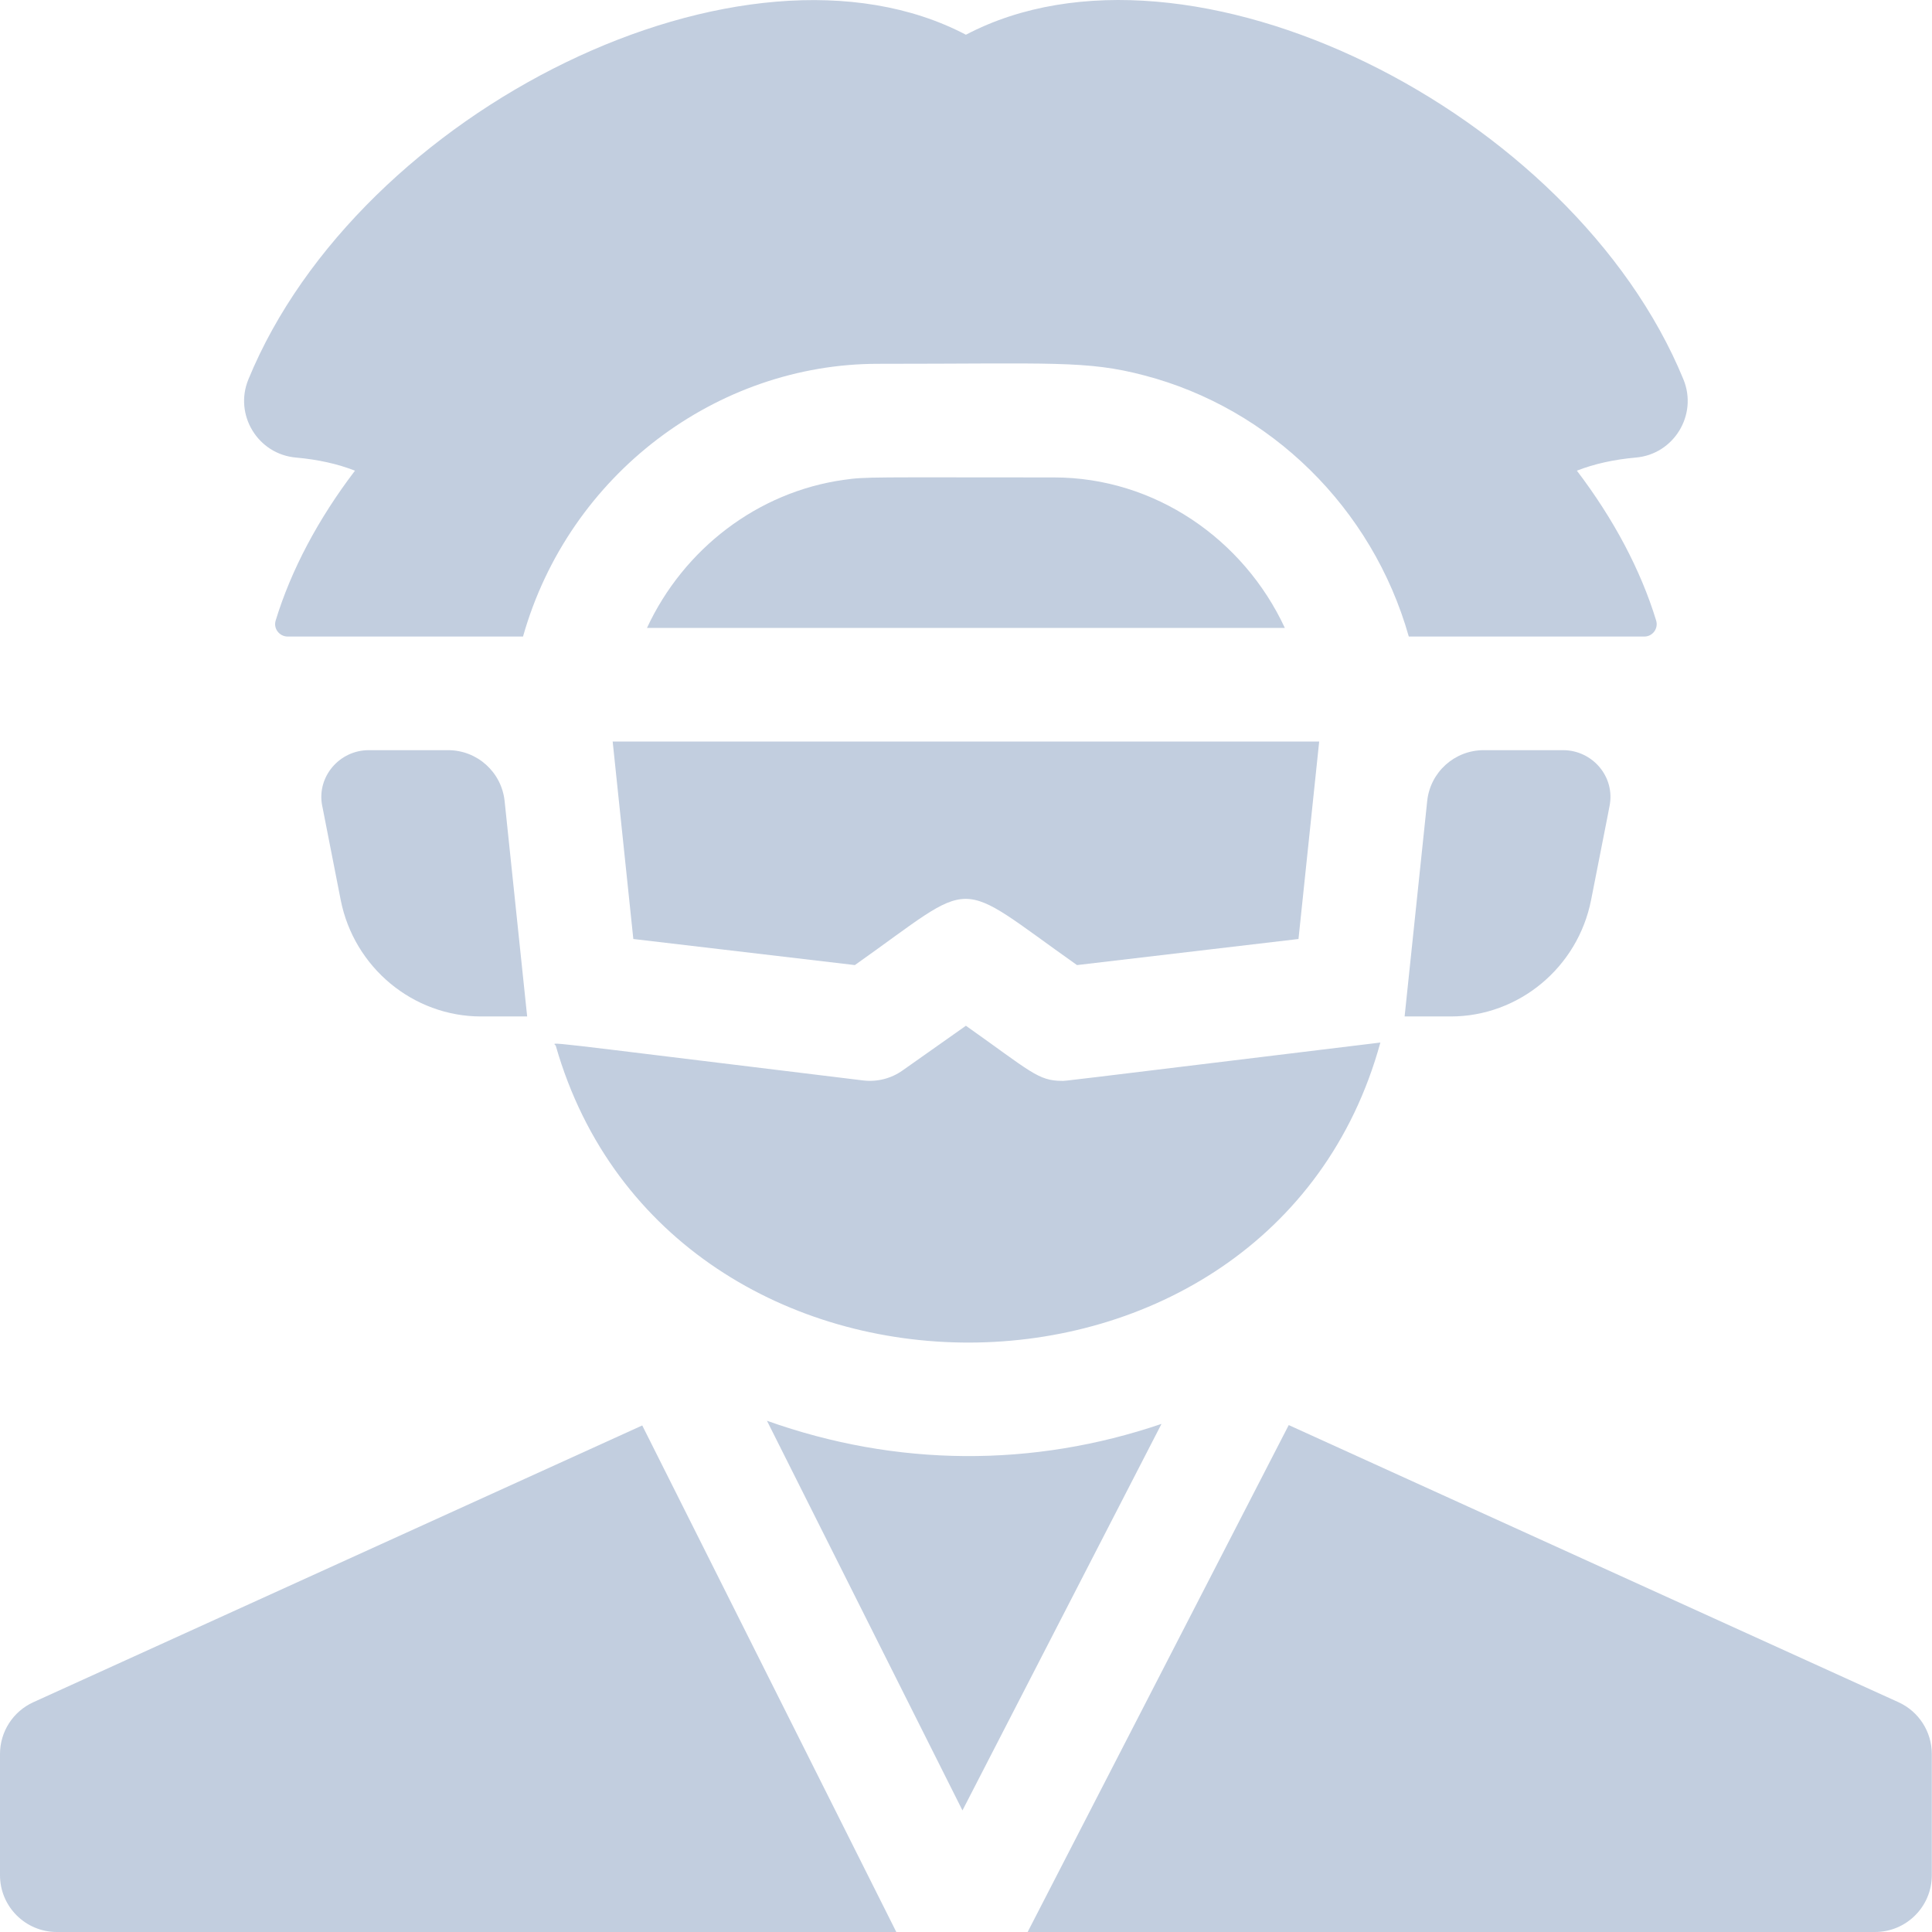
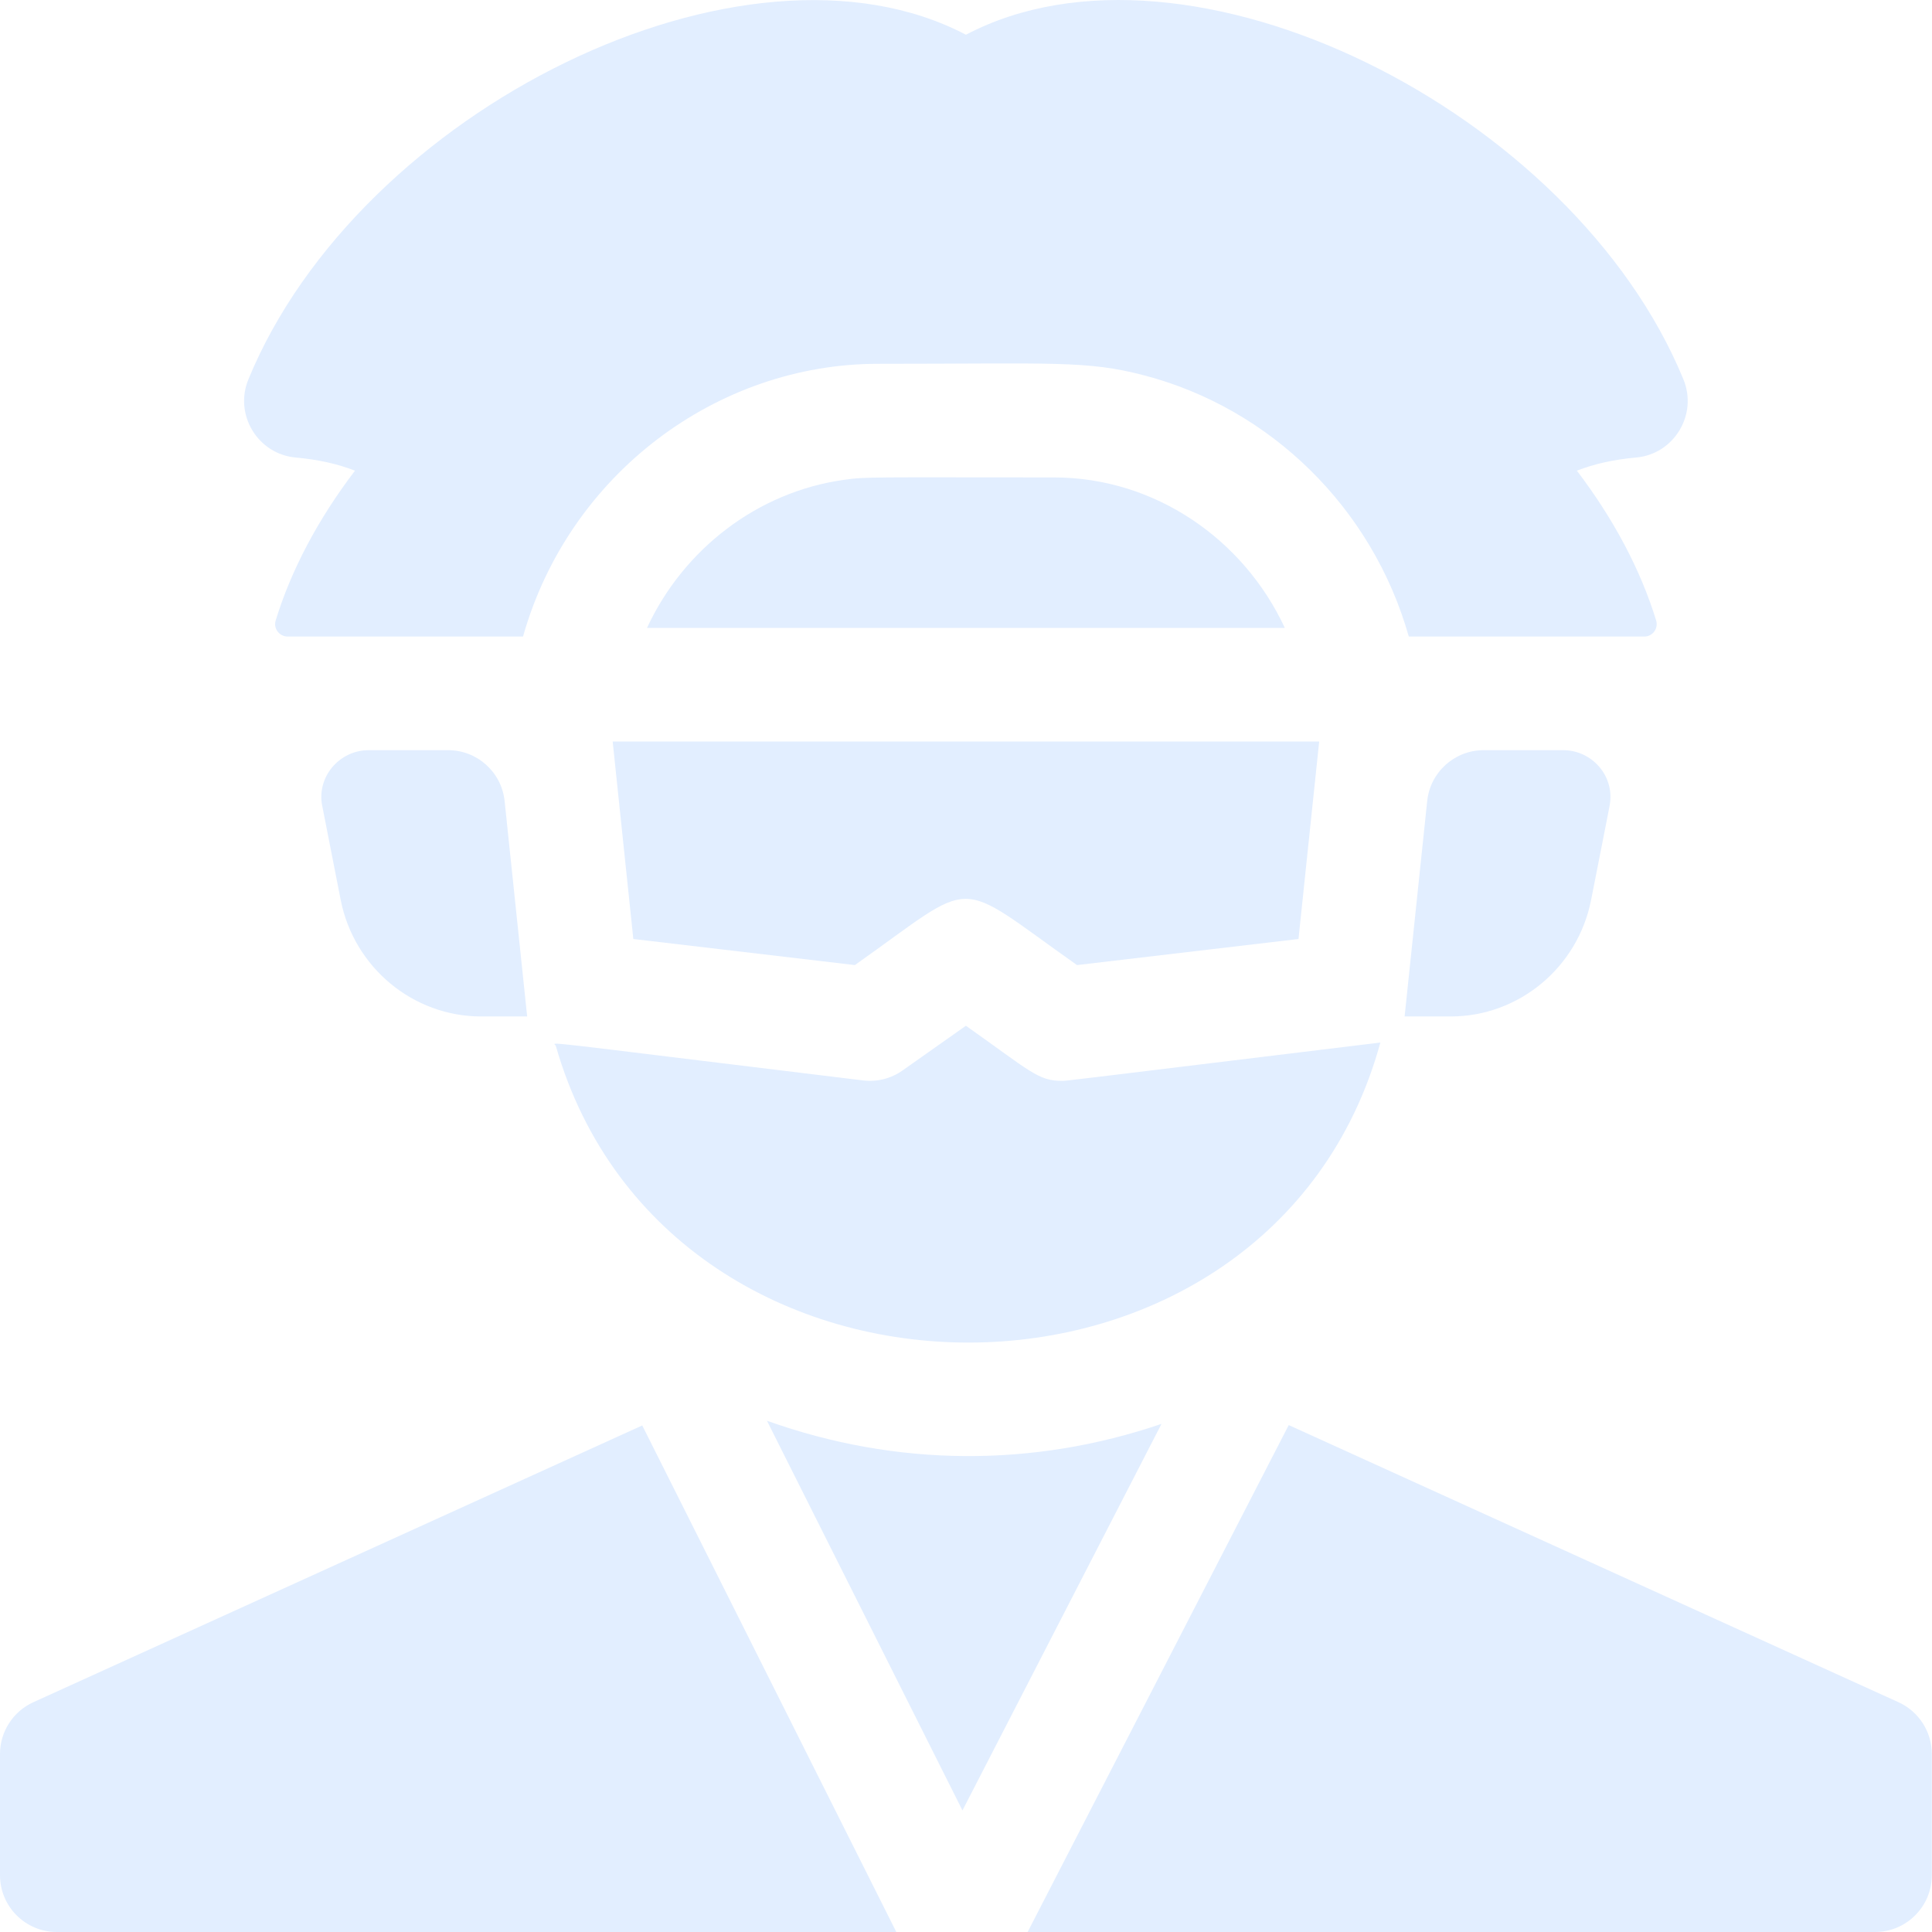
<svg xmlns="http://www.w3.org/2000/svg" width="42" height="42" viewBox="0 0 42 42" fill="none">
-   <path d="M10.458 22.097H11.46L10.97 17.415C10.904 16.785 10.374 16.308 9.741 16.308C8.946 16.308 8.016 16.308 8.016 16.308C7.379 16.308 6.884 16.885 7.003 17.511C7.033 17.658 6.881 16.887 7.407 19.567C7.697 21.032 8.98 22.097 10.458 22.097Z" fill="#C2CEDF" />
-   <path d="M22.913 10.379C18.954 10.379 18.824 10.361 18.342 10.432C16.474 10.694 14.863 11.931 14.065 13.65H27.931C27.035 11.721 25.104 10.379 22.913 10.379Z" fill="#C2CEDF" />
-   <path d="M13.768 20.413L18.584 20.98C21.29 19.068 20.686 19.054 23.413 20.98L28.228 20.413L28.678 16.12H13.319L13.768 20.413Z" fill="#C2CEDF" />
-   <path d="M12.083 22.737C14.552 31.35 27.628 31.347 30.008 22.664C22.773 23.544 23.19 23.497 23.087 23.497C22.566 23.497 22.401 23.29 20.998 22.299L19.622 23.27C19.373 23.447 19.068 23.524 18.765 23.488C11.329 22.585 12.057 22.647 12.083 22.737Z" fill="#C2CEDF" />
-   <path d="M0.724 37.005C0.283 37.206 0 37.646 0 38.13V40.765C0 41.447 0.553 42 1.235 42H19.485L13.962 30.988L0.724 37.005Z" fill="#C2CEDF" />
-   <path d="M16.673 30.886L20.923 39.357L25.25 30.954C22.46 31.904 19.494 31.893 16.673 30.886Z" fill="#C2CEDF" />
-   <path d="M41.272 37.005L28.016 30.98L22.34 42H40.761C41.443 42 41.996 41.447 41.996 40.765V38.13C41.996 37.646 41.713 37.206 41.272 37.005Z" fill="#C2CEDF" />
-   <path d="M32.255 16.308C31.622 16.308 31.092 16.785 31.026 17.414L30.535 22.097H31.538C33.017 22.097 34.3 21.032 34.589 19.565C34.992 17.517 34.99 17.531 34.99 17.523C35.118 16.884 34.616 16.308 33.98 16.308C33.98 16.308 33.05 16.308 32.255 16.308Z" fill="#C2CEDF" />
-   <path d="M6.434 9.947C6.91 9.989 7.341 10.085 7.717 10.232C6.915 11.285 6.328 12.393 5.993 13.489C5.938 13.669 6.078 13.838 6.255 13.838H11.37C12.37 10.301 15.594 7.909 19.084 7.909C22.869 7.909 23.624 7.83 24.876 8.161C27.615 8.876 29.835 11.039 30.626 13.838H35.746C35.927 13.838 36.056 13.663 36.003 13.489C35.668 12.393 35.081 11.285 34.28 10.232C34.655 10.085 35.086 9.989 35.562 9.947C36.389 9.876 36.913 9.017 36.596 8.247C34.2 2.415 25.828 -1.781 20.998 0.755C16.196 -1.767 7.811 2.379 5.4 8.247C5.083 9.015 5.605 9.875 6.434 9.947Z" fill="#C2CEDF" />
+   <path d="M10.458 22.097H11.46L10.97 17.415C10.904 16.785 10.374 16.308 9.741 16.308C8.946 16.308 8.016 16.308 8.016 16.308C7.379 16.308 6.884 16.885 7.003 17.511C7.033 17.658 6.881 16.887 7.407 19.567C7.697 21.032 8.98 22.097 10.458 22.097Z" fill="#E2EEFF" />
+   <path d="M22.913 10.379C18.954 10.379 18.824 10.361 18.342 10.432C16.474 10.694 14.863 11.931 14.065 13.65H27.931C27.035 11.721 25.104 10.379 22.913 10.379Z" fill="#E2EEFF" />
+   <path d="M13.768 20.413L18.584 20.98C21.29 19.068 20.686 19.054 23.413 20.98L28.228 20.413L28.678 16.12H13.319L13.768 20.413Z" fill="#E2EEFF" />
+   <path d="M12.083 22.737C14.552 31.35 27.628 31.347 30.008 22.664C22.773 23.544 23.19 23.497 23.087 23.497C22.566 23.497 22.401 23.29 20.998 22.299L19.622 23.27C19.373 23.447 19.068 23.524 18.765 23.488C11.329 22.585 12.057 22.647 12.083 22.737Z" fill="#E2EEFF" />
+   <path d="M0.724 37.005C0.283 37.206 0 37.646 0 38.13V40.765C0 41.447 0.553 42 1.235 42H19.485L13.962 30.988L0.724 37.005Z" fill="#E2EEFF" />
+   <path d="M16.673 30.886L20.923 39.357L25.25 30.954C22.46 31.904 19.494 31.893 16.673 30.886Z" fill="#E2EEFF" />
+   <path d="M41.272 37.005L28.016 30.98L22.34 42H40.761C41.443 42 41.996 41.447 41.996 40.765V38.13C41.996 37.646 41.713 37.206 41.272 37.005Z" fill="#E2EEFF" />
+   <path d="M32.255 16.308C31.622 16.308 31.092 16.785 31.026 17.414L30.535 22.097H31.538C33.017 22.097 34.3 21.032 34.589 19.565C34.992 17.517 34.99 17.531 34.99 17.523C35.118 16.884 34.616 16.308 33.98 16.308C33.98 16.308 33.05 16.308 32.255 16.308Z" fill="#E2EEFF" />
+   <path d="M6.434 9.947C6.91 9.989 7.341 10.085 7.717 10.232C6.915 11.285 6.328 12.393 5.993 13.489C5.938 13.669 6.078 13.838 6.255 13.838H11.37C12.37 10.301 15.594 7.909 19.084 7.909C22.869 7.909 23.624 7.83 24.876 8.161C27.615 8.876 29.835 11.039 30.626 13.838H35.746C35.927 13.838 36.056 13.663 36.003 13.489C35.668 12.393 35.081 11.285 34.28 10.232C34.655 10.085 35.086 9.989 35.562 9.947C36.389 9.876 36.913 9.017 36.596 8.247C34.2 2.415 25.828 -1.781 20.998 0.755C16.196 -1.767 7.811 2.379 5.4 8.247C5.083 9.015 5.605 9.875 6.434 9.947Z" fill="#E2EEFF" />
</svg>
